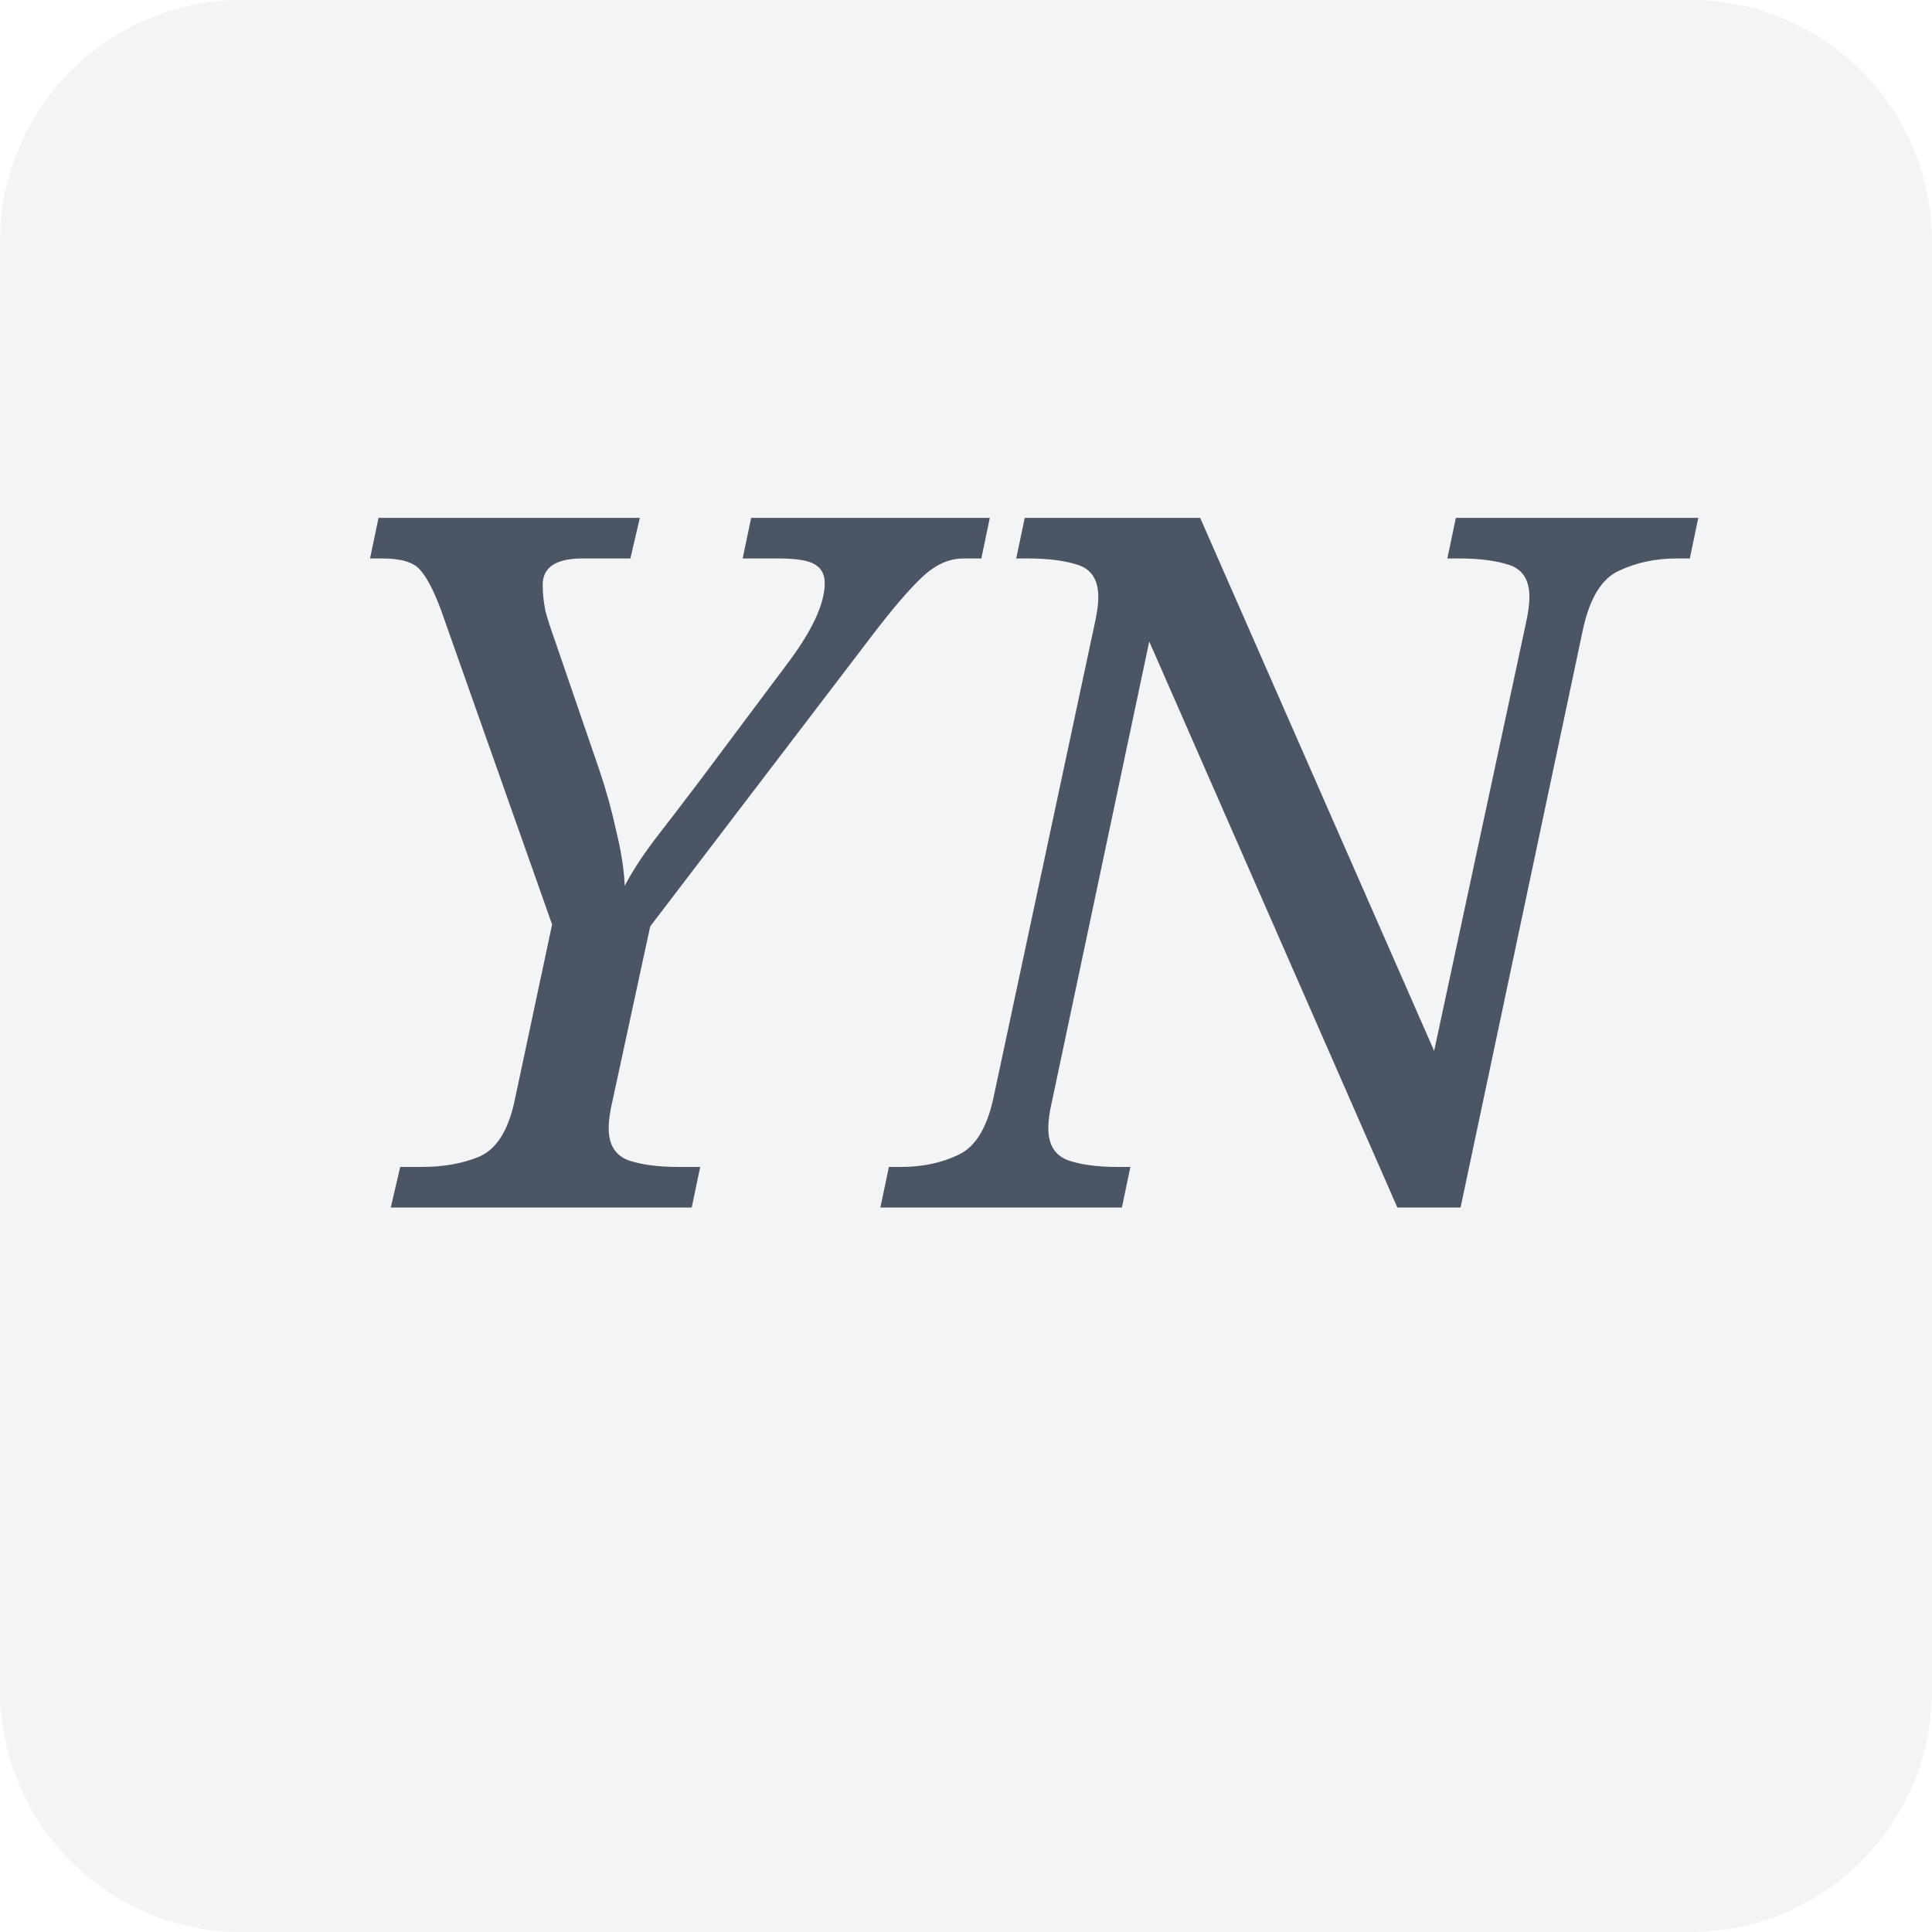
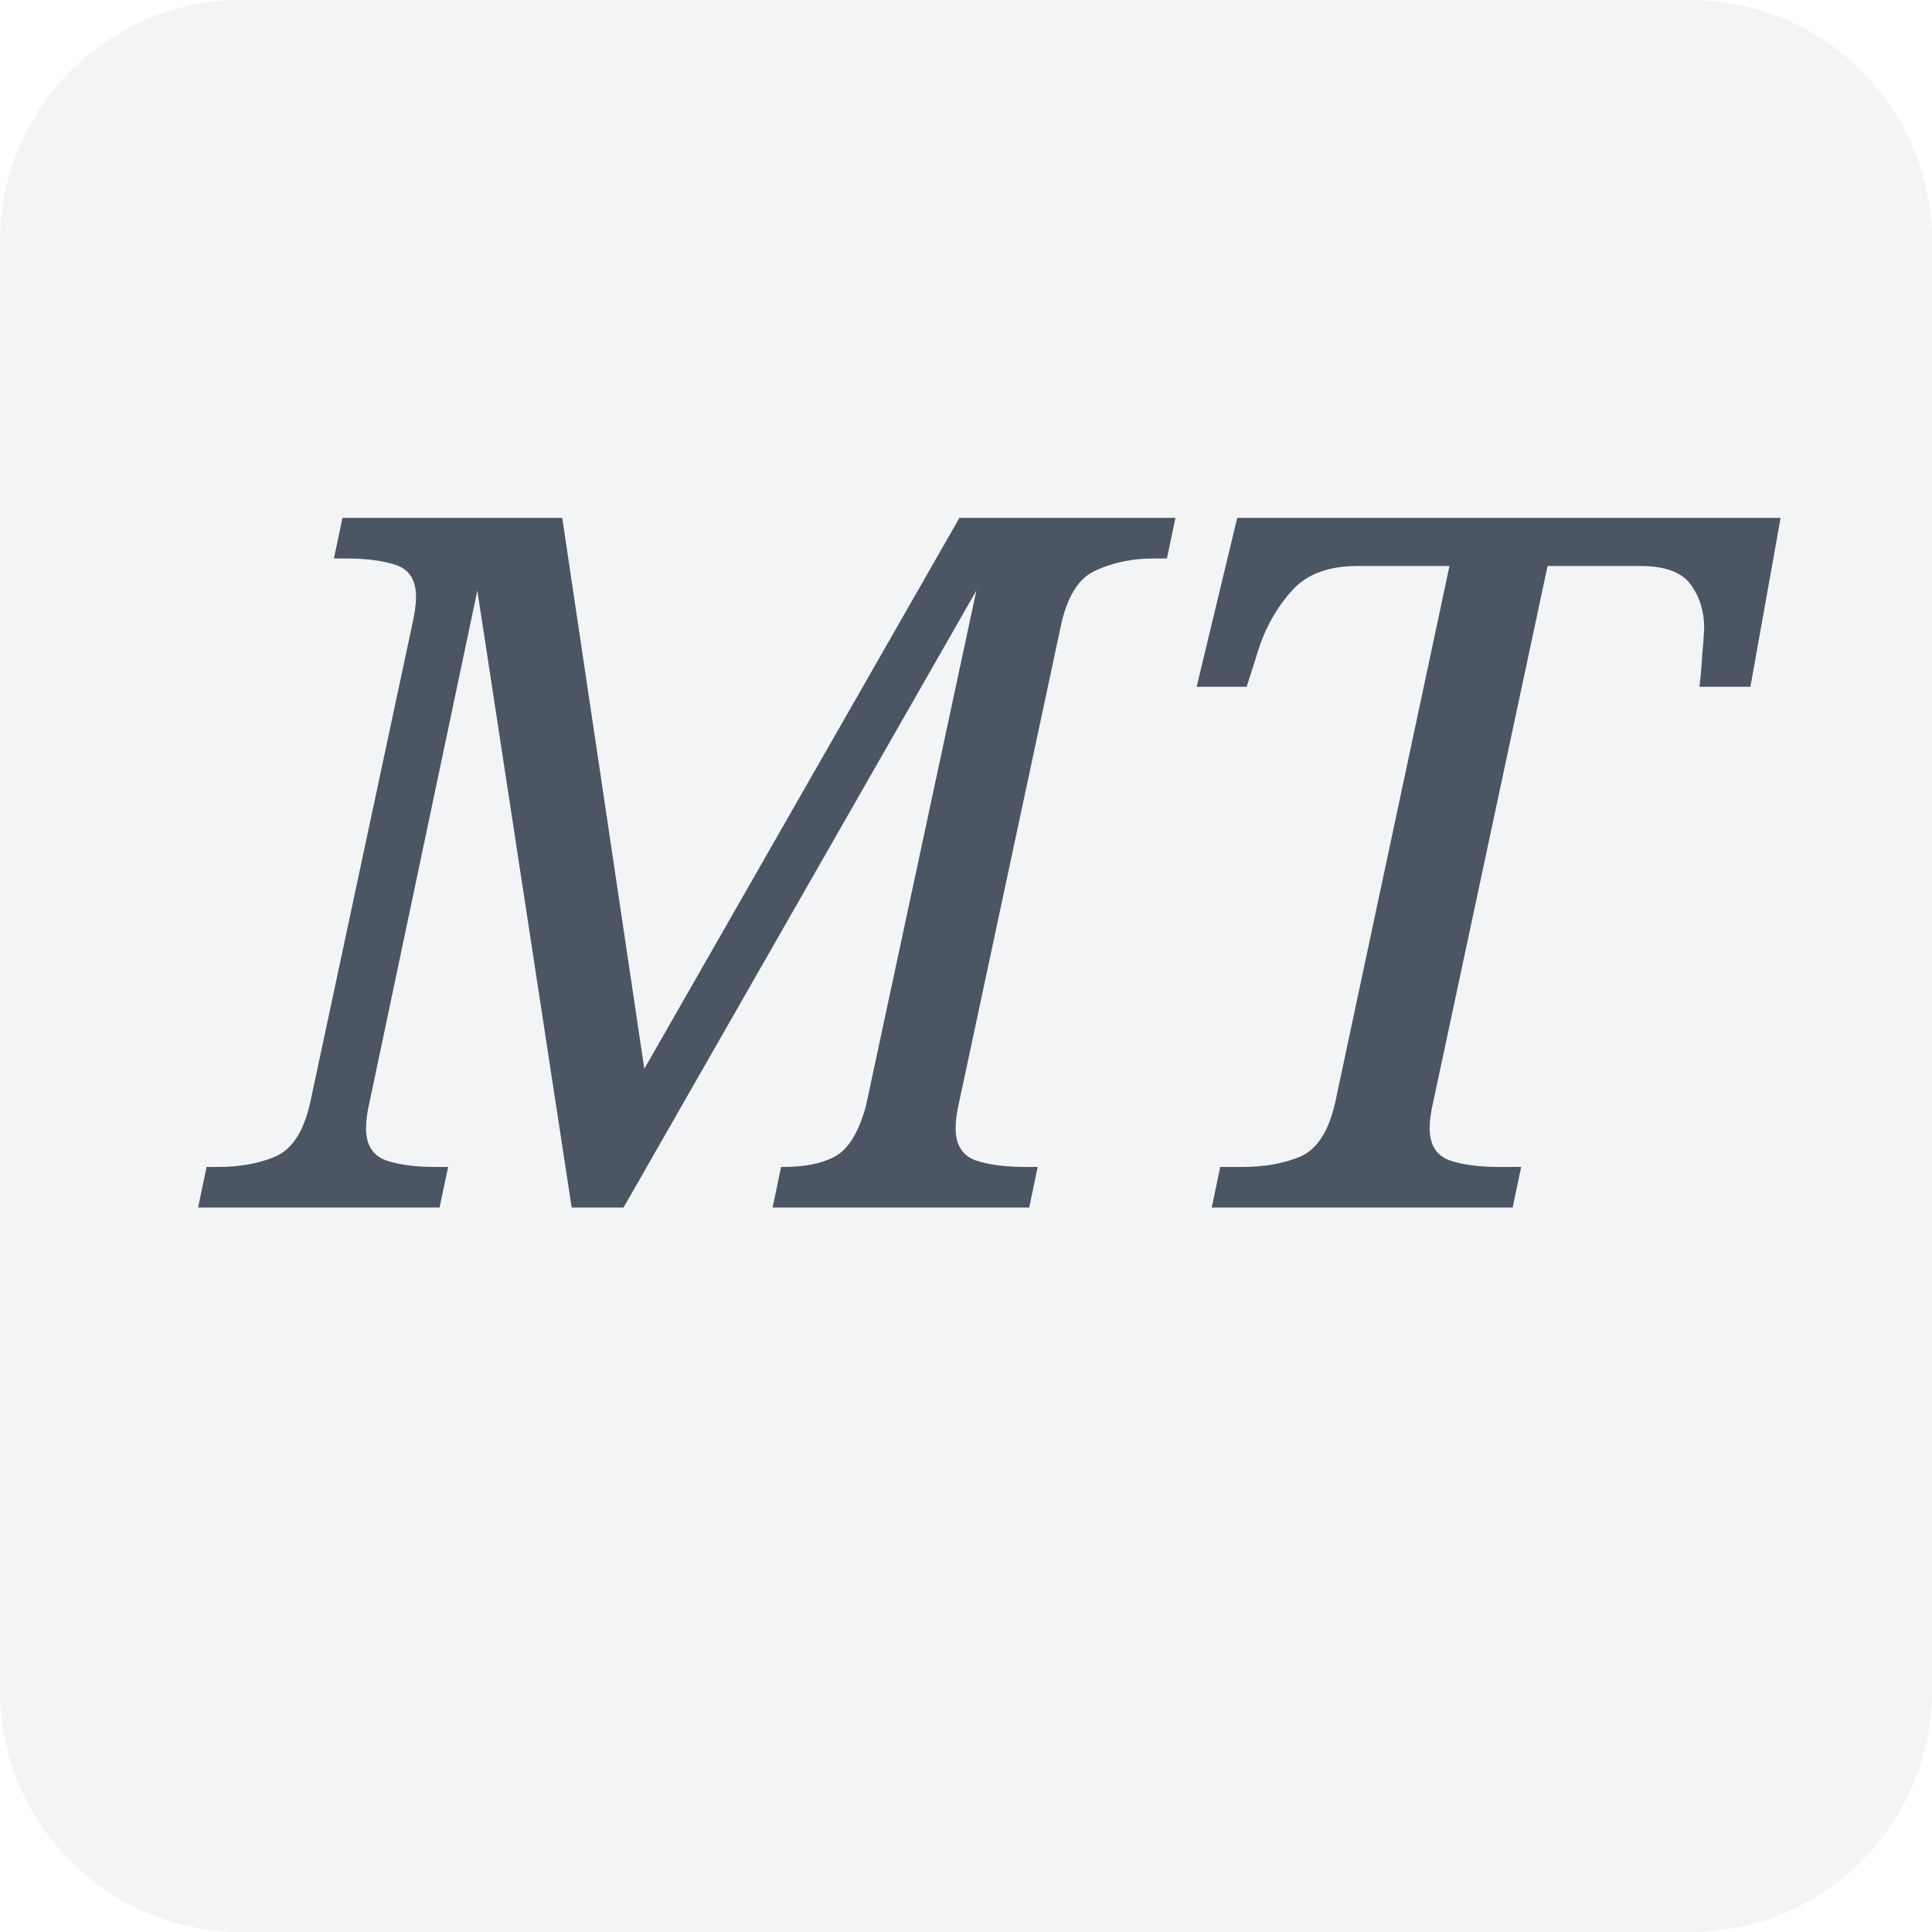
<svg xmlns="http://www.w3.org/2000/svg" width="32" height="32" viewBox="0 0 32 32">
  <rect width="32" height="32" fill="#f3f4f6" rx="4" ry="4" />
-   <text x="16" y="20" font-family="serif" font-style="italic" font-size="16" text-anchor="middle" fill="#4b5563">YN</text>
+   <text x="16" y="20" font-family="serif" font-style="italic" font-size="16" text-anchor="middle" fill="#4b5563">MT</text>
</svg>
